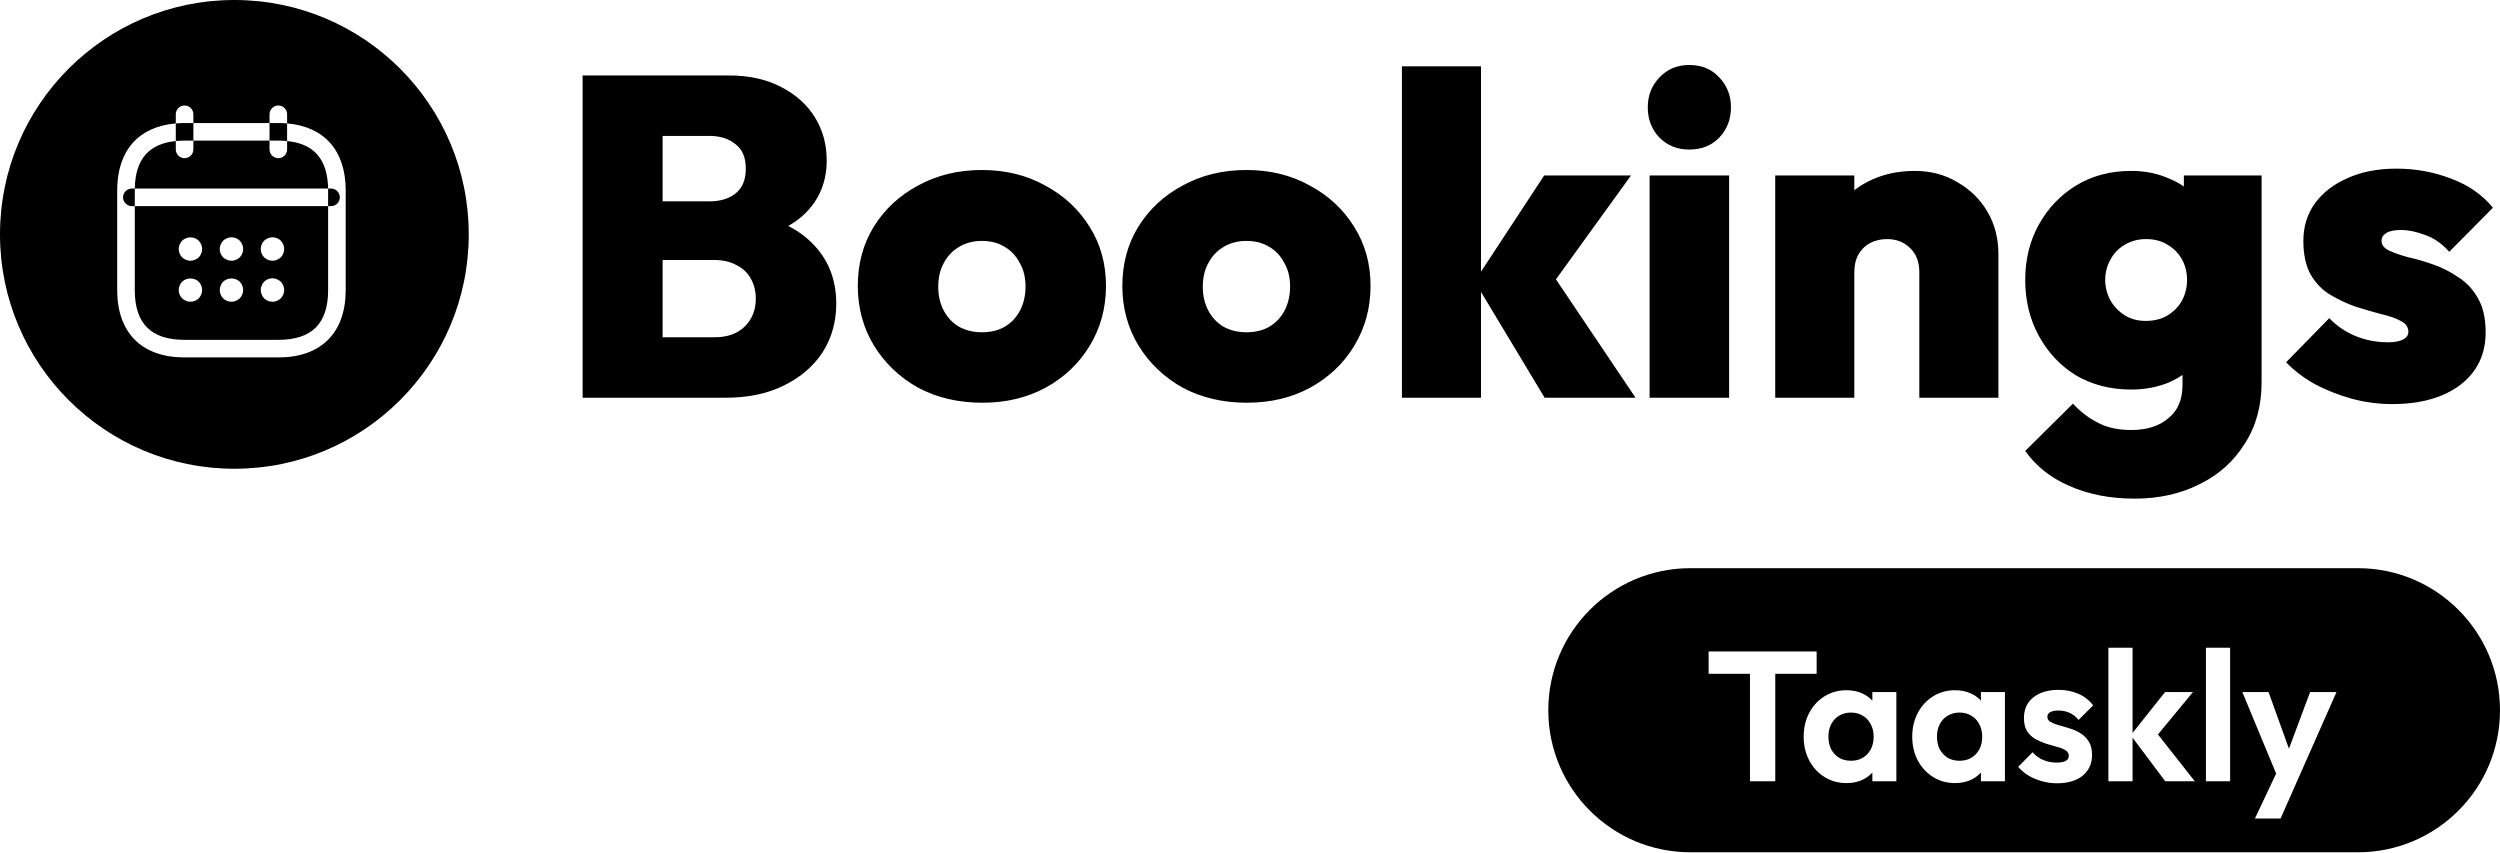
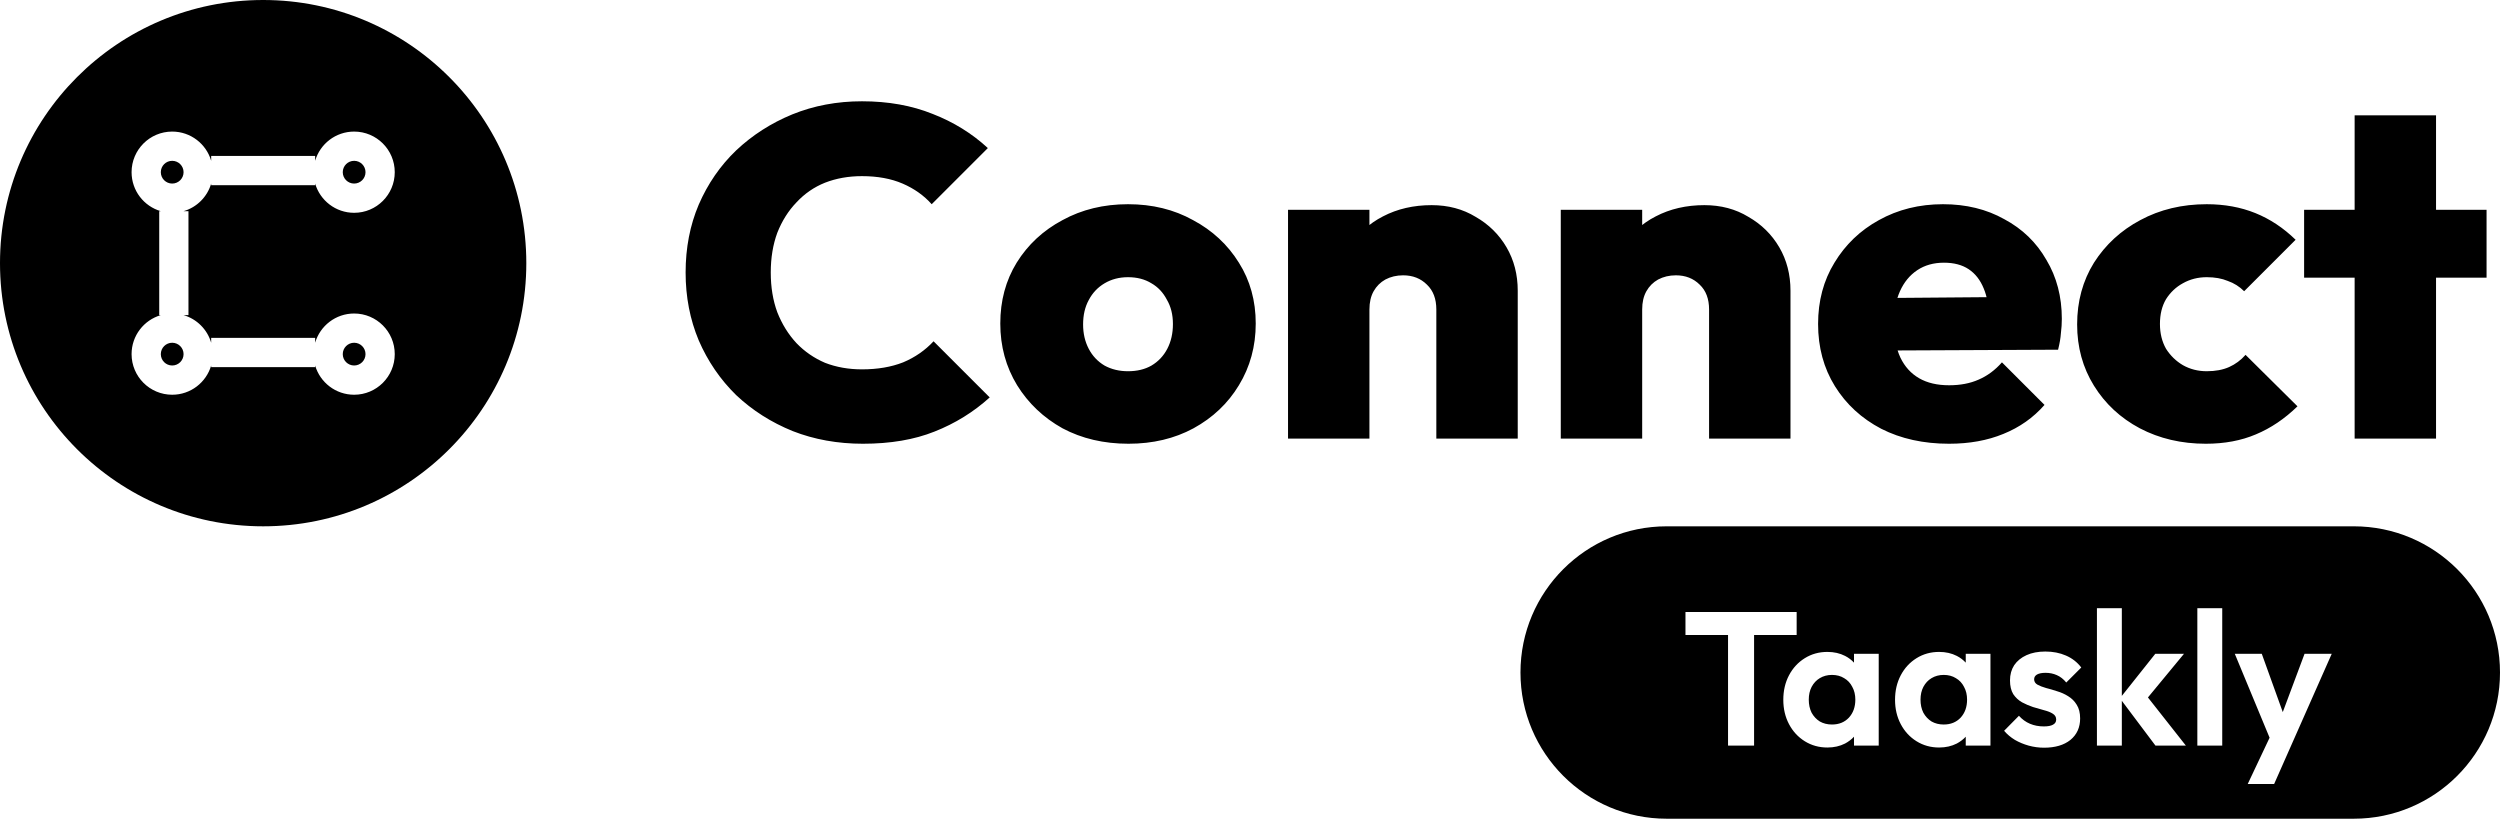
- <svg xmlns="http://www.w3.org/2000/svg" width="176" height="60" viewBox="0 0 176 60" fill="none">
-   <path fill-rule="evenodd" clip-rule="evenodd" d="M119 40C113.477 40 109 44.477 109 50C109 55.523 113.477 60 119 60H166C171.523 60 176 55.523 176 50C176 44.477 171.523 40 166 40H119ZM123.198 47.434V55H124.979V47.434H127.891V45.861H120.286V47.434H123.198ZM128.447 54.701C128.907 54.987 129.422 55.13 129.994 55.13C130.445 55.13 130.848 55.039 131.203 54.857C131.439 54.73 131.643 54.575 131.814 54.391V55H133.504V48.721H131.814V49.325C131.643 49.139 131.439 48.985 131.203 48.864C130.848 48.682 130.445 48.591 129.994 48.591C129.422 48.591 128.907 48.734 128.447 49.02C127.988 49.306 127.628 49.696 127.368 50.19C127.108 50.684 126.978 51.243 126.978 51.867C126.978 52.482 127.108 53.037 127.368 53.531C127.628 54.025 127.988 54.415 128.447 54.701ZM131.463 53.089C131.169 53.401 130.783 53.557 130.306 53.557C129.994 53.557 129.717 53.488 129.474 53.349C129.24 53.202 129.054 53.002 128.915 52.751C128.785 52.491 128.72 52.192 128.72 51.854C128.72 51.525 128.785 51.234 128.915 50.983C129.054 50.723 129.24 50.524 129.474 50.385C129.717 50.238 129.994 50.164 130.306 50.164C130.627 50.164 130.904 50.238 131.138 50.385C131.381 50.524 131.567 50.723 131.697 50.983C131.836 51.234 131.905 51.525 131.905 51.854C131.905 52.357 131.758 52.768 131.463 53.089ZM136.09 54.701C136.549 54.987 137.065 55.13 137.637 55.13C138.088 55.13 138.491 55.039 138.846 54.857C139.082 54.73 139.286 54.575 139.457 54.391V55H141.147V48.721H139.457V49.325C139.286 49.139 139.082 48.985 138.846 48.864C138.491 48.682 138.088 48.591 137.637 48.591C137.065 48.591 136.549 48.734 136.09 49.02C135.631 49.306 135.271 49.696 135.011 50.19C134.751 50.684 134.621 51.243 134.621 51.867C134.621 52.482 134.751 53.037 135.011 53.531C135.271 54.025 135.631 54.415 136.09 54.701ZM139.106 53.089C138.811 53.401 138.426 53.557 137.949 53.557C137.637 53.557 137.36 53.488 137.117 53.349C136.883 53.202 136.697 53.002 136.558 52.751C136.428 52.491 136.363 52.192 136.363 51.854C136.363 51.525 136.428 51.234 136.558 50.983C136.697 50.723 136.883 50.524 137.117 50.385C137.36 50.238 137.637 50.164 137.949 50.164C138.27 50.164 138.547 50.238 138.781 50.385C139.024 50.524 139.21 50.723 139.34 50.983C139.479 51.234 139.548 51.525 139.548 51.854C139.548 52.357 139.401 52.768 139.106 53.089ZM143.758 55C144.105 55.095 144.456 55.143 144.811 55.143C145.574 55.143 146.176 54.965 146.618 54.61C147.06 54.246 147.281 53.756 147.281 53.141C147.281 52.76 147.203 52.448 147.047 52.205C146.9 51.962 146.705 51.767 146.462 51.62C146.228 51.473 145.977 51.36 145.708 51.282C145.448 51.195 145.197 51.122 144.954 51.061C144.712 50.992 144.512 50.914 144.356 50.827C144.209 50.74 144.135 50.619 144.135 50.463C144.135 50.324 144.2 50.216 144.33 50.138C144.469 50.06 144.664 50.021 144.915 50.021C145.193 50.021 145.448 50.073 145.682 50.177C145.925 50.281 146.142 50.45 146.332 50.684L147.359 49.657C147.082 49.293 146.731 49.02 146.306 48.838C145.89 48.656 145.422 48.565 144.902 48.565C144.408 48.565 143.979 48.647 143.615 48.812C143.251 48.977 142.97 49.206 142.77 49.501C142.58 49.796 142.484 50.142 142.484 50.541C142.484 50.922 142.558 51.234 142.705 51.477C142.861 51.711 143.061 51.897 143.303 52.036C143.546 52.166 143.797 52.274 144.057 52.361C144.326 52.439 144.582 52.513 144.824 52.582C145.067 52.643 145.262 52.721 145.409 52.816C145.565 52.911 145.643 53.046 145.643 53.219C145.643 53.375 145.57 53.492 145.422 53.57C145.284 53.648 145.076 53.687 144.798 53.687C144.452 53.687 144.135 53.626 143.849 53.505C143.563 53.384 143.312 53.202 143.095 52.959L142.081 53.986C142.289 54.229 142.536 54.437 142.822 54.61C143.108 54.775 143.42 54.905 143.758 55ZM150.133 51.936L152.434 55H154.514L151.919 51.706L154.384 48.721H152.421L150.133 51.599V45.601H148.43V55H150.133V51.936ZM155.298 45.601V55H157.001V45.601H155.298ZM161.695 55.039L160.551 57.626H158.744L160.24 54.46L157.86 48.721H159.706L161.142 52.707L162.631 48.721H164.49L161.695 55.039Z" fill="black" />
-   <path d="M45.56 28V23.744H50.296C51.192 23.744 51.896 23.499 52.408 23.008C52.941 22.496 53.208 21.835 53.208 21.024C53.208 20.491 53.091 20.021 52.856 19.616C52.621 19.189 52.28 18.869 51.832 18.656C51.405 18.421 50.893 18.304 50.296 18.304H45.56V14.176H49.944C50.691 14.176 51.299 13.995 51.768 13.632C52.259 13.248 52.504 12.661 52.504 11.872C52.504 11.083 52.259 10.507 51.768 10.144C51.299 9.76 50.691 9.568 49.944 9.568H45.56V5.312H51.32C52.728 5.312 53.944 5.579 54.968 6.112C56.013 6.645 56.813 7.36 57.368 8.256C57.923 9.152 58.2 10.165 58.2 11.296C58.2 12.811 57.677 14.069 56.632 15.072C55.608 16.053 54.115 16.661 52.152 16.896V14.976C54.328 15.232 55.992 15.936 57.144 17.088C58.296 18.219 58.872 19.648 58.872 21.376C58.872 22.656 58.552 23.797 57.912 24.8C57.272 25.781 56.365 26.56 55.192 27.136C54.04 27.712 52.675 28 51.096 28H45.56ZM41.016 28V5.312H46.648V28H41.016ZM69.156 28.352C67.471 28.352 65.967 28 64.644 27.296C63.343 26.571 62.309 25.589 61.541 24.352C60.773 23.093 60.389 21.685 60.389 20.128C60.389 18.571 60.762 17.184 61.508 15.968C62.276 14.731 63.322 13.76 64.644 13.056C65.967 12.331 67.46 11.968 69.124 11.968C70.788 11.968 72.271 12.331 73.573 13.056C74.895 13.76 75.941 14.731 76.709 15.968C77.477 17.184 77.861 18.571 77.861 20.128C77.861 21.685 77.477 23.093 76.709 24.352C75.962 25.589 74.927 26.571 73.605 27.296C72.303 28 70.82 28.352 69.156 28.352ZM69.124 23.392C69.743 23.392 70.276 23.264 70.725 23.008C71.194 22.731 71.556 22.347 71.812 21.856C72.069 21.365 72.197 20.8 72.197 20.16C72.197 19.52 72.058 18.965 71.781 18.496C71.525 18.005 71.172 17.632 70.725 17.376C70.276 17.099 69.743 16.96 69.124 16.96C68.527 16.96 67.994 17.099 67.525 17.376C67.055 17.653 66.692 18.037 66.436 18.528C66.18 18.997 66.052 19.552 66.052 20.192C66.052 20.811 66.18 21.365 66.436 21.856C66.692 22.347 67.055 22.731 67.525 23.008C67.994 23.264 68.527 23.392 69.124 23.392ZM87.781 28.352C86.096 28.352 84.592 28 83.269 27.296C81.968 26.571 80.933 25.589 80.165 24.352C79.397 23.093 79.013 21.685 79.013 20.128C79.013 18.571 79.387 17.184 80.133 15.968C80.901 14.731 81.947 13.76 83.269 13.056C84.592 12.331 86.085 11.968 87.749 11.968C89.413 11.968 90.896 12.331 92.198 13.056C93.52 13.76 94.566 14.731 95.334 15.968C96.102 17.184 96.486 18.571 96.486 20.128C96.486 21.685 96.102 23.093 95.334 24.352C94.587 25.589 93.552 26.571 92.23 27.296C90.928 28 89.445 28.352 87.781 28.352ZM87.749 23.392C88.368 23.392 88.901 23.264 89.35 23.008C89.819 22.731 90.181 22.347 90.438 21.856C90.694 21.365 90.822 20.8 90.822 20.16C90.822 19.52 90.683 18.965 90.406 18.496C90.15 18.005 89.797 17.632 89.35 17.376C88.901 17.099 88.368 16.96 87.749 16.96C87.152 16.96 86.619 17.099 86.15 17.376C85.68 17.653 85.317 18.037 85.061 18.528C84.805 18.997 84.677 19.552 84.677 20.192C84.677 20.811 84.805 21.365 85.061 21.856C85.317 22.347 85.68 22.731 86.15 23.008C86.619 23.264 87.152 23.392 87.749 23.392ZM108.743 28L103.815 19.808L108.711 12.352H114.823L108.743 20.768L108.903 18.72L115.142 28H108.743ZM98.695 28V4.672H104.263V28H98.695ZM116.131 28V12.352H121.731V28H116.131ZM118.915 10.528C118.083 10.528 117.39 10.251 116.835 9.696C116.281 9.12 116.003 8.405 116.003 7.552C116.003 6.72 116.281 6.016 116.835 5.44C117.39 4.864 118.083 4.576 118.915 4.576C119.79 4.576 120.494 4.864 121.027 5.44C121.582 6.016 121.859 6.72 121.859 7.552C121.859 8.405 121.582 9.12 121.027 9.696C120.494 10.251 119.79 10.528 118.915 10.528ZM135.12 28V19.168C135.12 18.443 134.906 17.877 134.48 17.472C134.053 17.045 133.509 16.832 132.848 16.832C132.4 16.832 131.994 16.928 131.632 17.12C131.29 17.312 131.024 17.579 130.832 17.92C130.64 18.261 130.544 18.677 130.544 19.168L128.368 18.144C128.368 16.885 128.645 15.808 129.2 14.912C129.754 13.995 130.512 13.291 131.472 12.8C132.453 12.288 133.562 12.032 134.8 12.032C135.93 12.032 136.933 12.299 137.808 12.832C138.704 13.344 139.408 14.037 139.92 14.912C140.432 15.787 140.688 16.779 140.688 17.888V28H135.12ZM124.976 28V12.352H130.544V28H124.976ZM150.288 35.104C148.56 35.104 147.024 34.805 145.68 34.208C144.357 33.632 143.323 32.811 142.576 31.744L145.936 28.416C146.469 28.992 147.056 29.44 147.696 29.76C148.336 30.101 149.115 30.272 150.032 30.272C151.141 30.272 152.016 29.995 152.656 29.44C153.317 28.907 153.648 28.128 153.648 27.104V23.04L154.544 19.648L153.744 16.288V12.352H159.216V26.912C159.216 28.576 158.821 30.016 158.032 31.232C157.264 32.469 156.208 33.419 154.864 34.08C153.52 34.763 151.995 35.104 150.288 35.104ZM150.032 27.424C148.581 27.424 147.291 27.093 146.16 26.432C145.051 25.749 144.176 24.821 143.536 23.648C142.896 22.475 142.576 21.163 142.576 19.712C142.576 18.261 142.896 16.96 143.536 15.808C144.176 14.656 145.051 13.739 146.16 13.056C147.291 12.373 148.581 12.032 150.032 12.032C151.013 12.032 151.909 12.213 152.72 12.576C153.552 12.917 154.224 13.408 154.736 14.048C155.248 14.667 155.568 15.392 155.696 16.224V23.232C155.568 24.064 155.237 24.8 154.704 25.44C154.192 26.059 153.531 26.549 152.72 26.912C151.909 27.253 151.013 27.424 150.032 27.424ZM151.056 22.592C151.653 22.592 152.165 22.464 152.592 22.208C153.04 21.931 153.381 21.579 153.616 21.152C153.851 20.704 153.968 20.224 153.968 19.712C153.968 19.179 153.851 18.699 153.616 18.272C153.381 17.845 153.051 17.504 152.624 17.248C152.197 16.971 151.685 16.832 151.088 16.832C150.512 16.832 150 16.971 149.552 17.248C149.125 17.504 148.795 17.856 148.56 18.304C148.325 18.731 148.208 19.2 148.208 19.712C148.208 20.203 148.325 20.672 148.56 21.12C148.795 21.547 149.125 21.899 149.552 22.176C149.979 22.453 150.48 22.592 151.056 22.592ZM168.397 28.448C167.437 28.448 166.487 28.32 165.549 28.064C164.631 27.808 163.767 27.467 162.957 27.04C162.167 26.592 161.495 26.08 160.941 25.504L163.981 22.4C164.493 22.933 165.101 23.349 165.805 23.648C166.53 23.947 167.298 24.096 168.109 24.096C168.578 24.096 168.93 24.032 169.165 23.904C169.421 23.776 169.549 23.595 169.549 23.36C169.549 23.019 169.367 22.763 169.005 22.592C168.663 22.4 168.205 22.24 167.629 22.112C167.074 21.963 166.487 21.792 165.869 21.6C165.25 21.387 164.653 21.109 164.077 20.768C163.501 20.427 163.031 19.947 162.669 19.328C162.327 18.709 162.157 17.92 162.157 16.96C162.157 15.957 162.423 15.083 162.957 14.336C163.511 13.568 164.279 12.971 165.261 12.544C166.242 12.096 167.394 11.872 168.717 11.872C170.061 11.872 171.341 12.107 172.557 12.576C173.773 13.024 174.754 13.707 175.501 14.624L172.429 17.728C171.917 17.152 171.351 16.757 170.733 16.544C170.114 16.309 169.549 16.192 169.036 16.192C168.546 16.192 168.194 16.267 167.981 16.416C167.767 16.544 167.661 16.725 167.661 16.96C167.661 17.237 167.831 17.461 168.173 17.632C168.535 17.803 168.994 17.963 169.549 18.112C170.125 18.24 170.711 18.411 171.309 18.624C171.927 18.837 172.514 19.136 173.069 19.52C173.645 19.883 174.103 20.373 174.445 20.992C174.807 21.611 174.989 22.411 174.989 23.392C174.989 24.949 174.391 26.187 173.197 27.104C172.002 28 170.402 28.448 168.397 28.448Z" fill="black" />
-   <path fill-rule="evenodd" clip-rule="evenodd" d="M16.5 0C7.387 0 0 7.387 0 16.5C0 25.613 7.387 33 16.5 33C25.613 33 33 25.613 33 16.5C33 7.387 25.613 0 16.5 0ZM12.994 11.137C12.655 11.137 12.375 10.857 12.375 10.519V9.929C12.571 9.91 12.777 9.9 12.994 9.9H13.613V10.519C13.613 10.857 13.332 11.137 12.994 11.137ZM13.613 8.662V9.9H18.975V10.519C18.975 10.857 19.256 11.137 19.594 11.137C19.932 11.137 20.212 10.857 20.212 10.519V9.929C22.114 10.117 23.06 11.216 23.099 13.274H9.489C9.527 11.216 10.474 10.117 12.375 9.929V8.688C12.575 8.671 12.781 8.662 12.994 8.662H13.613ZM18.975 8.662V9.9H19.594C19.81 9.9 20.016 9.91 20.212 9.929V8.688C22.841 8.914 24.337 10.608 24.337 13.406V20.419C24.337 23.43 22.605 25.163 19.594 25.163H12.994C9.982 25.163 8.25 23.43 8.25 20.419V13.406C8.25 10.608 9.746 8.914 12.375 8.688V8.044C12.375 7.705 12.655 7.425 12.994 7.425C13.332 7.425 13.613 7.705 13.613 8.044V8.662H18.975ZM18.975 8.662V8.044C18.975 7.705 19.256 7.425 19.594 7.425C19.932 7.425 20.212 7.705 20.212 8.044V8.688C20.013 8.671 19.806 8.662 19.594 8.662H18.975ZM9.488 14.512V13.406C9.488 13.362 9.488 13.318 9.489 13.274H9.281C8.943 13.274 8.662 13.555 8.662 13.893C8.662 14.231 8.943 14.512 9.281 14.512H9.488ZM23.1 14.512V20.419C23.1 22.778 21.953 23.925 19.594 23.925H12.994C10.634 23.925 9.488 22.778 9.488 20.419V14.512H23.1ZM23.1 14.512V13.406C23.1 13.362 23.1 13.318 23.099 13.274H23.306C23.645 13.274 23.925 13.555 23.925 13.893C23.925 14.231 23.645 14.512 23.306 14.512H23.1ZM13.093 18.29C13.192 18.331 13.299 18.356 13.406 18.356C13.621 18.356 13.835 18.265 13.992 18.117C14.003 18.103 14.015 18.09 14.027 18.076C14.051 18.048 14.075 18.021 14.091 17.993C14.124 17.944 14.149 17.894 14.165 17.845C14.19 17.795 14.207 17.746 14.215 17.696C14.223 17.639 14.231 17.581 14.231 17.531C14.231 17.317 14.14 17.102 13.992 16.945C13.761 16.715 13.39 16.648 13.093 16.772C12.986 16.814 12.903 16.871 12.82 16.945C12.746 17.028 12.688 17.119 12.647 17.218C12.606 17.317 12.581 17.424 12.581 17.531C12.581 17.754 12.672 17.96 12.82 18.117C12.903 18.191 12.986 18.249 13.093 18.29ZM16.294 18.356C16.186 18.356 16.079 18.331 15.98 18.29C15.873 18.249 15.79 18.191 15.708 18.117C15.559 17.96 15.469 17.754 15.469 17.531C15.469 17.424 15.493 17.317 15.535 17.218C15.576 17.119 15.634 17.028 15.708 16.945C15.79 16.871 15.873 16.813 15.98 16.772C16.277 16.64 16.648 16.714 16.88 16.945C17.028 17.102 17.119 17.317 17.119 17.531C17.119 17.581 17.11 17.638 17.102 17.696C17.094 17.746 17.078 17.795 17.053 17.845C17.036 17.894 17.012 17.944 16.979 17.993C16.962 18.021 16.938 18.048 16.914 18.076C16.902 18.089 16.89 18.103 16.88 18.117C16.723 18.265 16.508 18.356 16.294 18.356ZM18.868 18.29C18.967 18.331 19.074 18.356 19.181 18.356C19.396 18.356 19.61 18.265 19.767 18.117C19.778 18.103 19.79 18.089 19.802 18.076L19.802 18.076C19.826 18.048 19.849 18.021 19.866 17.993C19.899 17.944 19.924 17.894 19.94 17.845C19.965 17.795 19.982 17.746 19.99 17.696C19.998 17.638 20.006 17.581 20.006 17.531C20.006 17.317 19.916 17.102 19.767 16.945C19.536 16.714 19.173 16.64 18.868 16.772C18.761 16.813 18.678 16.871 18.596 16.945C18.447 17.102 18.356 17.317 18.356 17.531C18.356 17.581 18.364 17.638 18.373 17.696C18.381 17.746 18.398 17.795 18.422 17.845C18.439 17.894 18.463 17.944 18.497 17.993L18.596 18.117C18.678 18.191 18.761 18.249 18.868 18.29ZM13.406 21.244C13.299 21.244 13.192 21.219 13.093 21.178C12.994 21.136 12.903 21.079 12.82 21.004C12.672 20.848 12.581 20.633 12.581 20.419C12.581 20.311 12.606 20.204 12.647 20.105C12.688 19.998 12.746 19.907 12.82 19.833C13.126 19.528 13.687 19.528 13.992 19.833C14.14 19.99 14.231 20.204 14.231 20.419C14.231 20.633 14.14 20.848 13.992 21.004C13.835 21.153 13.621 21.244 13.406 21.244ZM15.708 21.004C15.865 21.153 16.079 21.244 16.294 21.244C16.508 21.244 16.723 21.153 16.88 21.004C17.028 20.848 17.119 20.633 17.119 20.419C17.119 20.311 17.094 20.204 17.053 20.105C17.012 19.998 16.954 19.907 16.88 19.833C16.574 19.528 16.013 19.528 15.708 19.833C15.634 19.907 15.576 19.998 15.535 20.105C15.493 20.204 15.469 20.311 15.469 20.419C15.469 20.633 15.559 20.848 15.708 21.004ZM19.181 21.244C18.967 21.244 18.752 21.153 18.596 21.004C18.521 20.93 18.463 20.839 18.422 20.732C18.381 20.633 18.356 20.526 18.356 20.419C18.356 20.311 18.381 20.204 18.422 20.105C18.463 19.998 18.521 19.907 18.596 19.833C18.785 19.643 19.074 19.552 19.338 19.61C19.396 19.618 19.445 19.635 19.495 19.66C19.544 19.676 19.594 19.701 19.643 19.734C19.671 19.75 19.698 19.774 19.726 19.798C19.739 19.81 19.753 19.822 19.767 19.833C19.916 19.99 20.006 20.204 20.006 20.419C20.006 20.633 19.916 20.848 19.767 21.004C19.61 21.153 19.396 21.244 19.181 21.244Z" fill="black" />
+ <svg xmlns="http://www.w3.org/2000/svg" width="171" height="56" viewBox="0 0 171 56" fill="none">
+   <path fill-rule="evenodd" clip-rule="evenodd" d="M114 36C108.477 36 104 40.477 104 46C104 51.523 108.477 56 114 56H161C166.523 56 171 51.523 171 46C171 40.477 166.523 36 161 36H114ZM118.198 43.434V51H119.979V43.434H122.891V41.861H115.286V43.434H118.198ZM123.447 50.701C123.907 50.987 124.422 51.13 124.994 51.13C125.445 51.13 125.848 51.039 126.203 50.857C126.439 50.73 126.643 50.575 126.814 50.391V51H128.504V44.721H126.814V45.325C126.643 45.139 126.439 44.985 126.203 44.864C125.848 44.682 125.445 44.591 124.994 44.591C124.422 44.591 123.907 44.734 123.447 45.02C122.988 45.306 122.628 45.696 122.368 46.19C122.108 46.684 121.978 47.243 121.978 47.867C121.978 48.482 122.108 49.037 122.368 49.531C122.628 50.025 122.988 50.415 123.447 50.701ZM126.463 49.089C126.169 49.401 125.783 49.557 125.306 49.557C124.994 49.557 124.717 49.488 124.474 49.349C124.24 49.202 124.054 49.002 123.915 48.751C123.785 48.491 123.72 48.192 123.72 47.854C123.72 47.525 123.785 47.234 123.915 46.983C124.054 46.723 124.24 46.524 124.474 46.385C124.717 46.238 124.994 46.164 125.306 46.164C125.627 46.164 125.904 46.238 126.138 46.385C126.381 46.524 126.567 46.723 126.697 46.983C126.836 47.234 126.905 47.525 126.905 47.854C126.905 48.357 126.758 48.768 126.463 49.089ZM131.09 50.701C131.549 50.987 132.065 51.13 132.637 51.13C133.088 51.13 133.491 51.039 133.846 50.857C134.082 50.73 134.286 50.575 134.457 50.391V51H136.147V44.721H134.457V45.325C134.286 45.139 134.082 44.985 133.846 44.864C133.491 44.682 133.088 44.591 132.637 44.591C132.065 44.591 131.549 44.734 131.09 45.02C130.631 45.306 130.271 45.696 130.011 46.19C129.751 46.684 129.621 47.243 129.621 47.867C129.621 48.482 129.751 49.037 130.011 49.531C130.271 50.025 130.631 50.415 131.09 50.701ZM134.106 49.089C133.811 49.401 133.426 49.557 132.949 49.557C132.637 49.557 132.36 49.488 132.117 49.349C131.883 49.202 131.697 49.002 131.558 48.751C131.428 48.491 131.363 48.192 131.363 47.854C131.363 47.525 131.428 47.234 131.558 46.983C131.697 46.723 131.883 46.524 132.117 46.385C132.36 46.238 132.637 46.164 132.949 46.164C133.27 46.164 133.547 46.238 133.781 46.385C134.024 46.524 134.21 46.723 134.34 46.983C134.479 47.234 134.548 47.525 134.548 47.854C134.548 48.357 134.401 48.768 134.106 49.089ZM138.758 51C139.105 51.095 139.456 51.143 139.811 51.143C140.574 51.143 141.176 50.965 141.618 50.61C142.06 50.246 142.281 49.756 142.281 49.141C142.281 48.76 142.203 48.448 142.047 48.205C141.9 47.962 141.705 47.767 141.462 47.62C141.228 47.473 140.977 47.36 140.708 47.282C140.448 47.195 140.197 47.122 139.954 47.061C139.712 46.992 139.512 46.914 139.356 46.827C139.209 46.74 139.135 46.619 139.135 46.463C139.135 46.324 139.2 46.216 139.33 46.138C139.469 46.06 139.664 46.021 139.915 46.021C140.193 46.021 140.448 46.073 140.682 46.177C140.925 46.281 141.142 46.45 141.332 46.684L142.359 45.657C142.082 45.293 141.731 45.02 141.306 44.838C140.89 44.656 140.422 44.565 139.902 44.565C139.408 44.565 138.979 44.647 138.615 44.812C138.251 44.977 137.97 45.206 137.77 45.501C137.58 45.796 137.484 46.142 137.484 46.541C137.484 46.922 137.558 47.234 137.705 47.477C137.861 47.711 138.061 47.897 138.303 48.036C138.546 48.166 138.797 48.274 139.057 48.361C139.326 48.439 139.582 48.513 139.824 48.582C140.067 48.643 140.262 48.721 140.409 48.816C140.565 48.911 140.643 49.046 140.643 49.219C140.643 49.375 140.57 49.492 140.422 49.57C140.284 49.648 140.076 49.687 139.798 49.687C139.452 49.687 139.135 49.626 138.849 49.505C138.563 49.384 138.312 49.202 138.095 48.959L137.081 49.986C137.289 50.229 137.536 50.437 137.822 50.61C138.108 50.775 138.42 50.905 138.758 51ZM145.133 47.936L147.434 51H149.514L146.919 47.706L149.384 44.721H147.421L145.133 47.599V41.601H143.43V51H145.133V47.936ZM150.298 41.601V51H152.001V41.601H150.298ZM156.695 51.039L155.551 53.626H153.744L155.24 50.46L152.86 44.721H154.706L156.142 48.707L157.631 44.721H159.49L156.695 51.039Z" fill="black" />
+   <path d="M59.024 30.352C57.296 30.352 55.696 30.064 54.224 29.488C52.752 28.891 51.461 28.069 50.352 27.024C49.264 25.957 48.411 24.709 47.792 23.28C47.195 21.851 46.896 20.304 46.896 18.64C46.896 16.955 47.195 15.408 47.792 14C48.411 12.571 49.264 11.333 50.352 10.288C51.461 9.243 52.741 8.421 54.192 7.824C55.664 7.227 57.253 6.928 58.96 6.928C60.752 6.928 62.363 7.216 63.792 7.792C65.221 8.347 66.48 9.125 67.568 10.128L63.728 13.968C63.195 13.371 62.533 12.901 61.744 12.56C60.955 12.219 60.027 12.048 58.96 12.048C58.043 12.048 57.2 12.197 56.432 12.496C55.685 12.795 55.035 13.243 54.48 13.84C53.925 14.416 53.488 15.109 53.168 15.92C52.869 16.731 52.72 17.637 52.72 18.64C52.72 19.643 52.869 20.549 53.168 21.36C53.488 22.171 53.925 22.875 54.48 23.472C55.035 24.048 55.685 24.496 56.432 24.816C57.2 25.115 58.043 25.264 58.96 25.264C60.027 25.264 60.965 25.104 61.776 24.784C62.587 24.443 63.28 23.963 63.856 23.344L67.696 27.184C66.587 28.187 65.328 28.965 63.92 29.52C62.533 30.075 60.901 30.352 59.024 30.352ZM77.188 30.352C75.502 30.352 73.998 30 72.676 29.296C71.374 28.571 70.34 27.589 69.572 26.352C68.804 25.093 68.42 23.685 68.42 22.128C68.42 20.571 68.793 19.184 69.54 17.968C70.308 16.731 71.353 15.76 72.676 15.056C73.998 14.331 75.492 13.968 77.156 13.968C78.82 13.968 80.302 14.331 81.604 15.056C82.926 15.76 83.972 16.731 84.74 17.968C85.508 19.184 85.892 20.571 85.892 22.128C85.892 23.685 85.508 25.093 84.74 26.352C83.993 27.589 82.958 28.571 81.636 29.296C80.334 30 78.852 30.352 77.188 30.352ZM77.156 25.392C77.774 25.392 78.308 25.264 78.756 25.008C79.225 24.731 79.588 24.347 79.844 23.856C80.1 23.365 80.228 22.8 80.228 22.16C80.228 21.52 80.089 20.965 79.812 20.496C79.556 20.005 79.204 19.632 78.756 19.376C78.308 19.099 77.774 18.96 77.156 18.96C76.558 18.96 76.025 19.099 75.556 19.376C75.086 19.653 74.724 20.037 74.468 20.528C74.212 20.997 74.084 21.552 74.084 22.192C74.084 22.811 74.212 23.365 74.468 23.856C74.724 24.347 75.086 24.731 75.556 25.008C76.025 25.264 76.558 25.392 77.156 25.392ZM98.245 30V21.168C98.245 20.443 98.031 19.877 97.605 19.472C97.178 19.045 96.634 18.832 95.973 18.832C95.525 18.832 95.119 18.928 94.757 19.12C94.415 19.312 94.149 19.579 93.957 19.92C93.765 20.261 93.669 20.677 93.669 21.168L91.493 20.144C91.493 18.885 91.77 17.808 92.325 16.912C92.879 15.995 93.637 15.291 94.597 14.8C95.578 14.288 96.687 14.032 97.925 14.032C99.055 14.032 100.058 14.299 100.933 14.832C101.829 15.344 102.533 16.037 103.045 16.912C103.557 17.787 103.813 18.779 103.813 19.888V30H98.245ZM88.101 30V14.352H93.669V30H88.101ZM116.901 30V21.168C116.901 20.443 116.688 19.877 116.261 19.472C115.834 19.045 115.29 18.832 114.629 18.832C114.181 18.832 113.776 18.928 113.413 19.12C113.072 19.312 112.805 19.579 112.613 19.92C112.421 20.261 112.325 20.677 112.325 21.168L110.149 20.144C110.149 18.885 110.426 17.808 110.981 16.912C111.536 15.995 112.293 15.291 113.253 14.8C114.234 14.288 115.344 14.032 116.581 14.032C117.712 14.032 118.714 14.299 119.589 14.832C120.485 15.344 121.189 16.037 121.701 16.912C122.213 17.787 122.469 18.779 122.469 19.888V30H116.901ZM106.757 30V14.352H112.325V30H106.757ZM133.317 30.352C131.568 30.352 130.021 30.011 128.677 29.328C127.333 28.624 126.277 27.653 125.509 26.416C124.741 25.179 124.357 23.76 124.357 22.16C124.357 20.581 124.731 19.184 125.477 17.968C126.224 16.731 127.237 15.76 128.517 15.056C129.819 14.331 131.28 13.968 132.901 13.968C134.48 13.968 135.877 14.309 137.093 14.992C138.331 15.653 139.291 16.581 139.973 17.776C140.677 18.949 141.029 20.293 141.029 21.808C141.029 22.128 141.008 22.459 140.965 22.8C140.944 23.12 140.88 23.493 140.773 23.92L126.981 23.984V20.4L138.565 20.304L136.069 21.872C136.048 20.997 135.92 20.283 135.685 19.728C135.451 19.152 135.109 18.715 134.661 18.416C134.213 18.117 133.648 17.968 132.965 17.968C132.261 17.968 131.653 18.139 131.141 18.48C130.629 18.821 130.235 19.301 129.957 19.92C129.68 20.539 129.541 21.285 129.541 22.16C129.541 23.056 129.691 23.824 129.989 24.464C130.288 25.083 130.715 25.552 131.269 25.872C131.824 26.192 132.507 26.352 133.317 26.352C134.085 26.352 134.757 26.224 135.333 25.968C135.931 25.712 136.464 25.317 136.933 24.784L139.845 27.696C139.077 28.571 138.139 29.232 137.029 29.68C135.941 30.128 134.704 30.352 133.317 30.352ZM150.876 30.352C149.212 30.352 147.708 30 146.364 29.296C145.041 28.592 143.996 27.621 143.228 26.384C142.46 25.147 142.076 23.749 142.076 22.192C142.076 20.613 142.46 19.205 143.228 17.968C144.017 16.731 145.073 15.76 146.396 15.056C147.74 14.331 149.255 13.968 150.94 13.968C152.156 13.968 153.265 14.171 154.268 14.576C155.271 14.981 156.188 15.589 157.02 16.4L153.5 19.92C153.18 19.6 152.807 19.365 152.38 19.216C151.975 19.045 151.495 18.96 150.94 18.96C150.343 18.96 149.799 19.099 149.308 19.376C148.839 19.632 148.455 19.995 148.156 20.464C147.879 20.933 147.74 21.499 147.74 22.16C147.74 22.8 147.879 23.365 148.156 23.856C148.455 24.325 148.839 24.699 149.308 24.976C149.799 25.253 150.343 25.392 150.94 25.392C151.537 25.392 152.049 25.296 152.476 25.104C152.903 24.912 153.276 24.635 153.596 24.272L157.148 27.792C156.273 28.645 155.324 29.285 154.3 29.712C153.297 30.139 152.156 30.352 150.876 30.352ZM161.057 30V7.888H166.625V30H161.057ZM157.601 18.992V14.352H170.081V18.992H157.601Z" fill="black" />
+   <path fill-rule="evenodd" clip-rule="evenodd" d="M18 0C8.059 0 0 8.059 0 18C0 27.941 8.059 36 18 36C27.941 36 36 27.941 36 18C36 8.059 27.941 0 18 0ZM23.445 24.222C23.445 23.793 23.794 23.444 24.223 23.444C24.653 23.444 25.001 23.793 25.001 24.222C25.001 24.652 24.653 25 24.223 25C23.794 25 23.445 24.652 23.445 24.222ZM21.556 23.442C21.894 22.288 22.96 21.444 24.223 21.444C25.757 21.444 27.001 22.688 27.001 24.222C27.001 25.756 25.757 27 24.223 27C22.96 27 21.894 26.157 21.556 25.003V25.111H14.445V25C14.109 26.155 13.042 27 11.778 27C10.244 27 9 25.756 9 24.222C9 22.959 9.843 21.893 10.998 21.555H10.891V14.444H10.997C9.843 14.107 9 13.041 9 11.778C9 10.244 10.244 9 11.778 9C13.042 9 14.109 9.845 14.445 11V10.666H21.556V10.997C21.894 9.843 22.96 9 24.223 9C25.757 9 27.001 10.244 27.001 11.778C27.001 13.312 25.757 14.556 24.223 14.556C22.96 14.556 21.894 13.712 21.556 12.558V12.666H14.445V12.555C14.181 13.463 13.466 14.179 12.559 14.444H12.891V21.555H12.558C13.466 21.821 14.181 22.537 14.445 23.445V23.111H21.556V23.442ZM24.223 11C23.794 11 23.445 11.348 23.445 11.778C23.445 12.207 23.794 12.556 24.223 12.556C24.653 12.556 25.001 12.207 25.001 11.778C25.001 11.348 24.653 11 24.223 11ZM11 24.222C11 23.793 11.348 23.444 11.778 23.444C12.207 23.444 12.556 23.793 12.556 24.222C12.556 24.652 12.207 25 11.778 25C11.348 25 11 24.652 11 24.222ZM11.778 11C11.348 11 11 11.348 11 11.778C11 12.207 11.348 12.556 11.778 12.556C12.207 12.556 12.556 12.207 12.556 11.778C12.556 11.348 12.207 11 11.778 11Z" fill="black" />
</svg>
